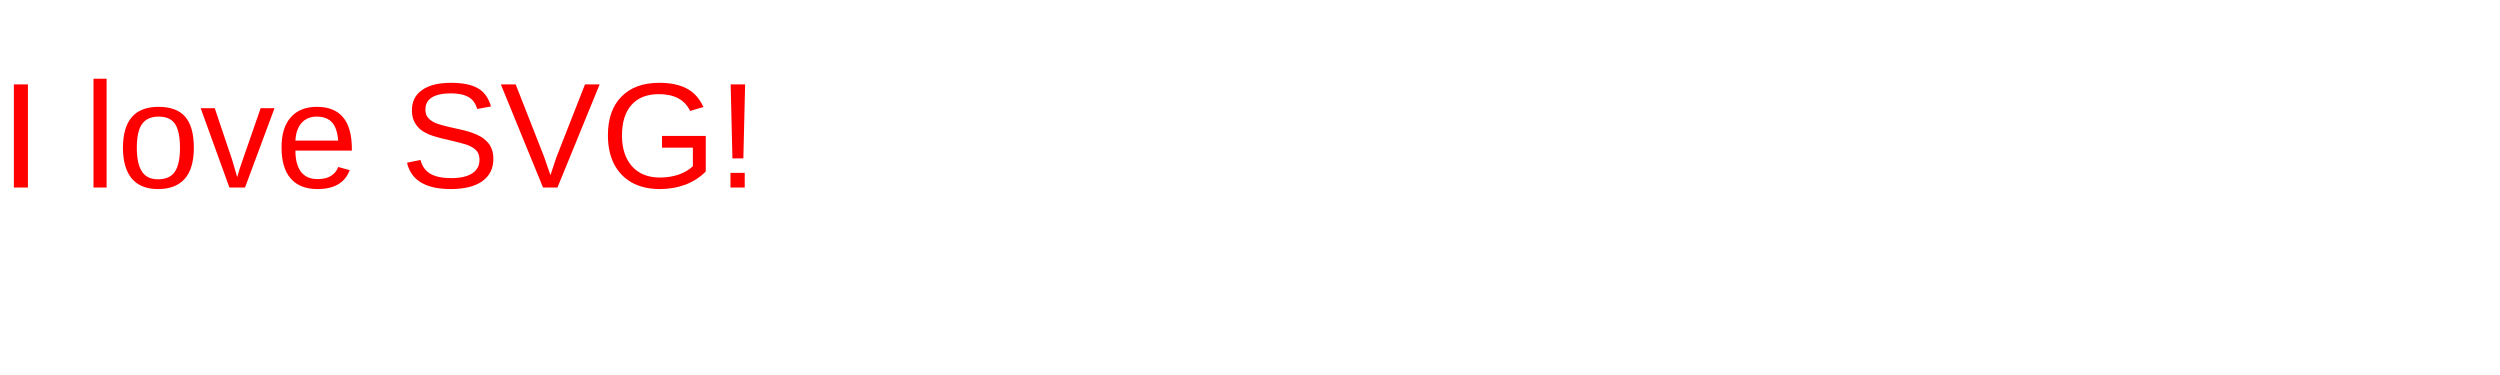
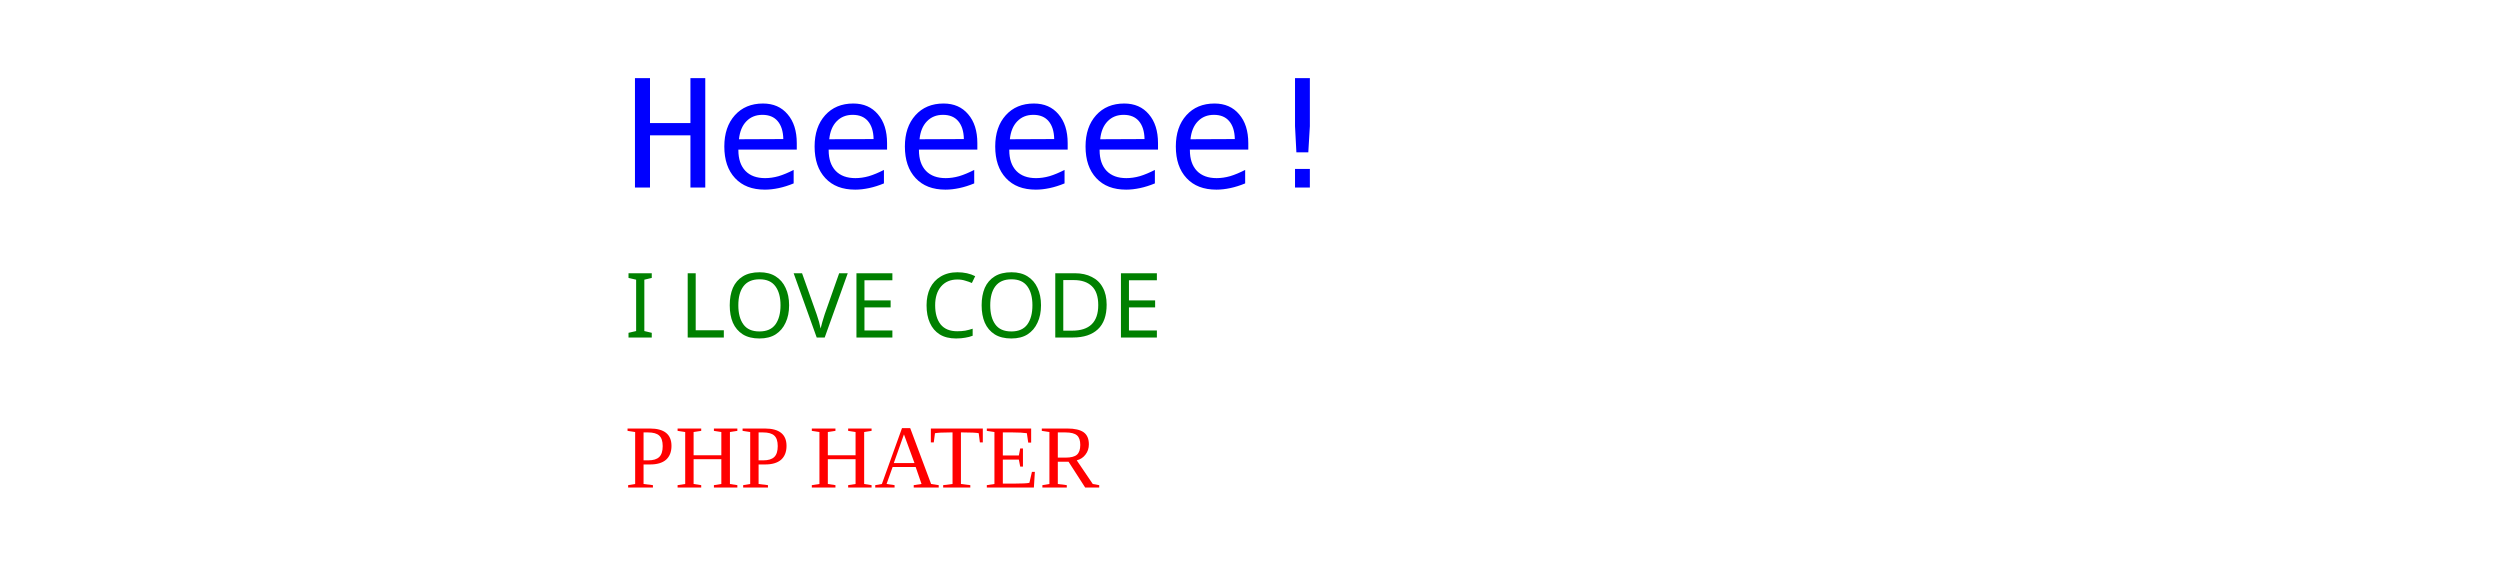
- <svg xmlns="http://www.w3.org/2000/svg" id="svg" style="border:solid 6px black;" height="30" width="200">
-   <text id="text" x="0" y="15" fill="red" font-family="Arial, Helvetica, sans-serif">I love SVG!</text>
+ <svg xmlns="http://www.w3.org/2000/svg" id="svg" style="border:solid 2px black;" height="45" width="200">
+   <text id="heading" x="50" y="15" fill="blue" font-family="monospace">Heeeeee!</text>
+   <text id="outline" x="50" y="27" font-size="0.6em" fill="green" font-family="verdana">I LOVE CODE</text>
+   <text id="extra_text" x="50" y="39" font-size="0.6em" fill="red" font-family="">PHP HATER</text>
</svg>
